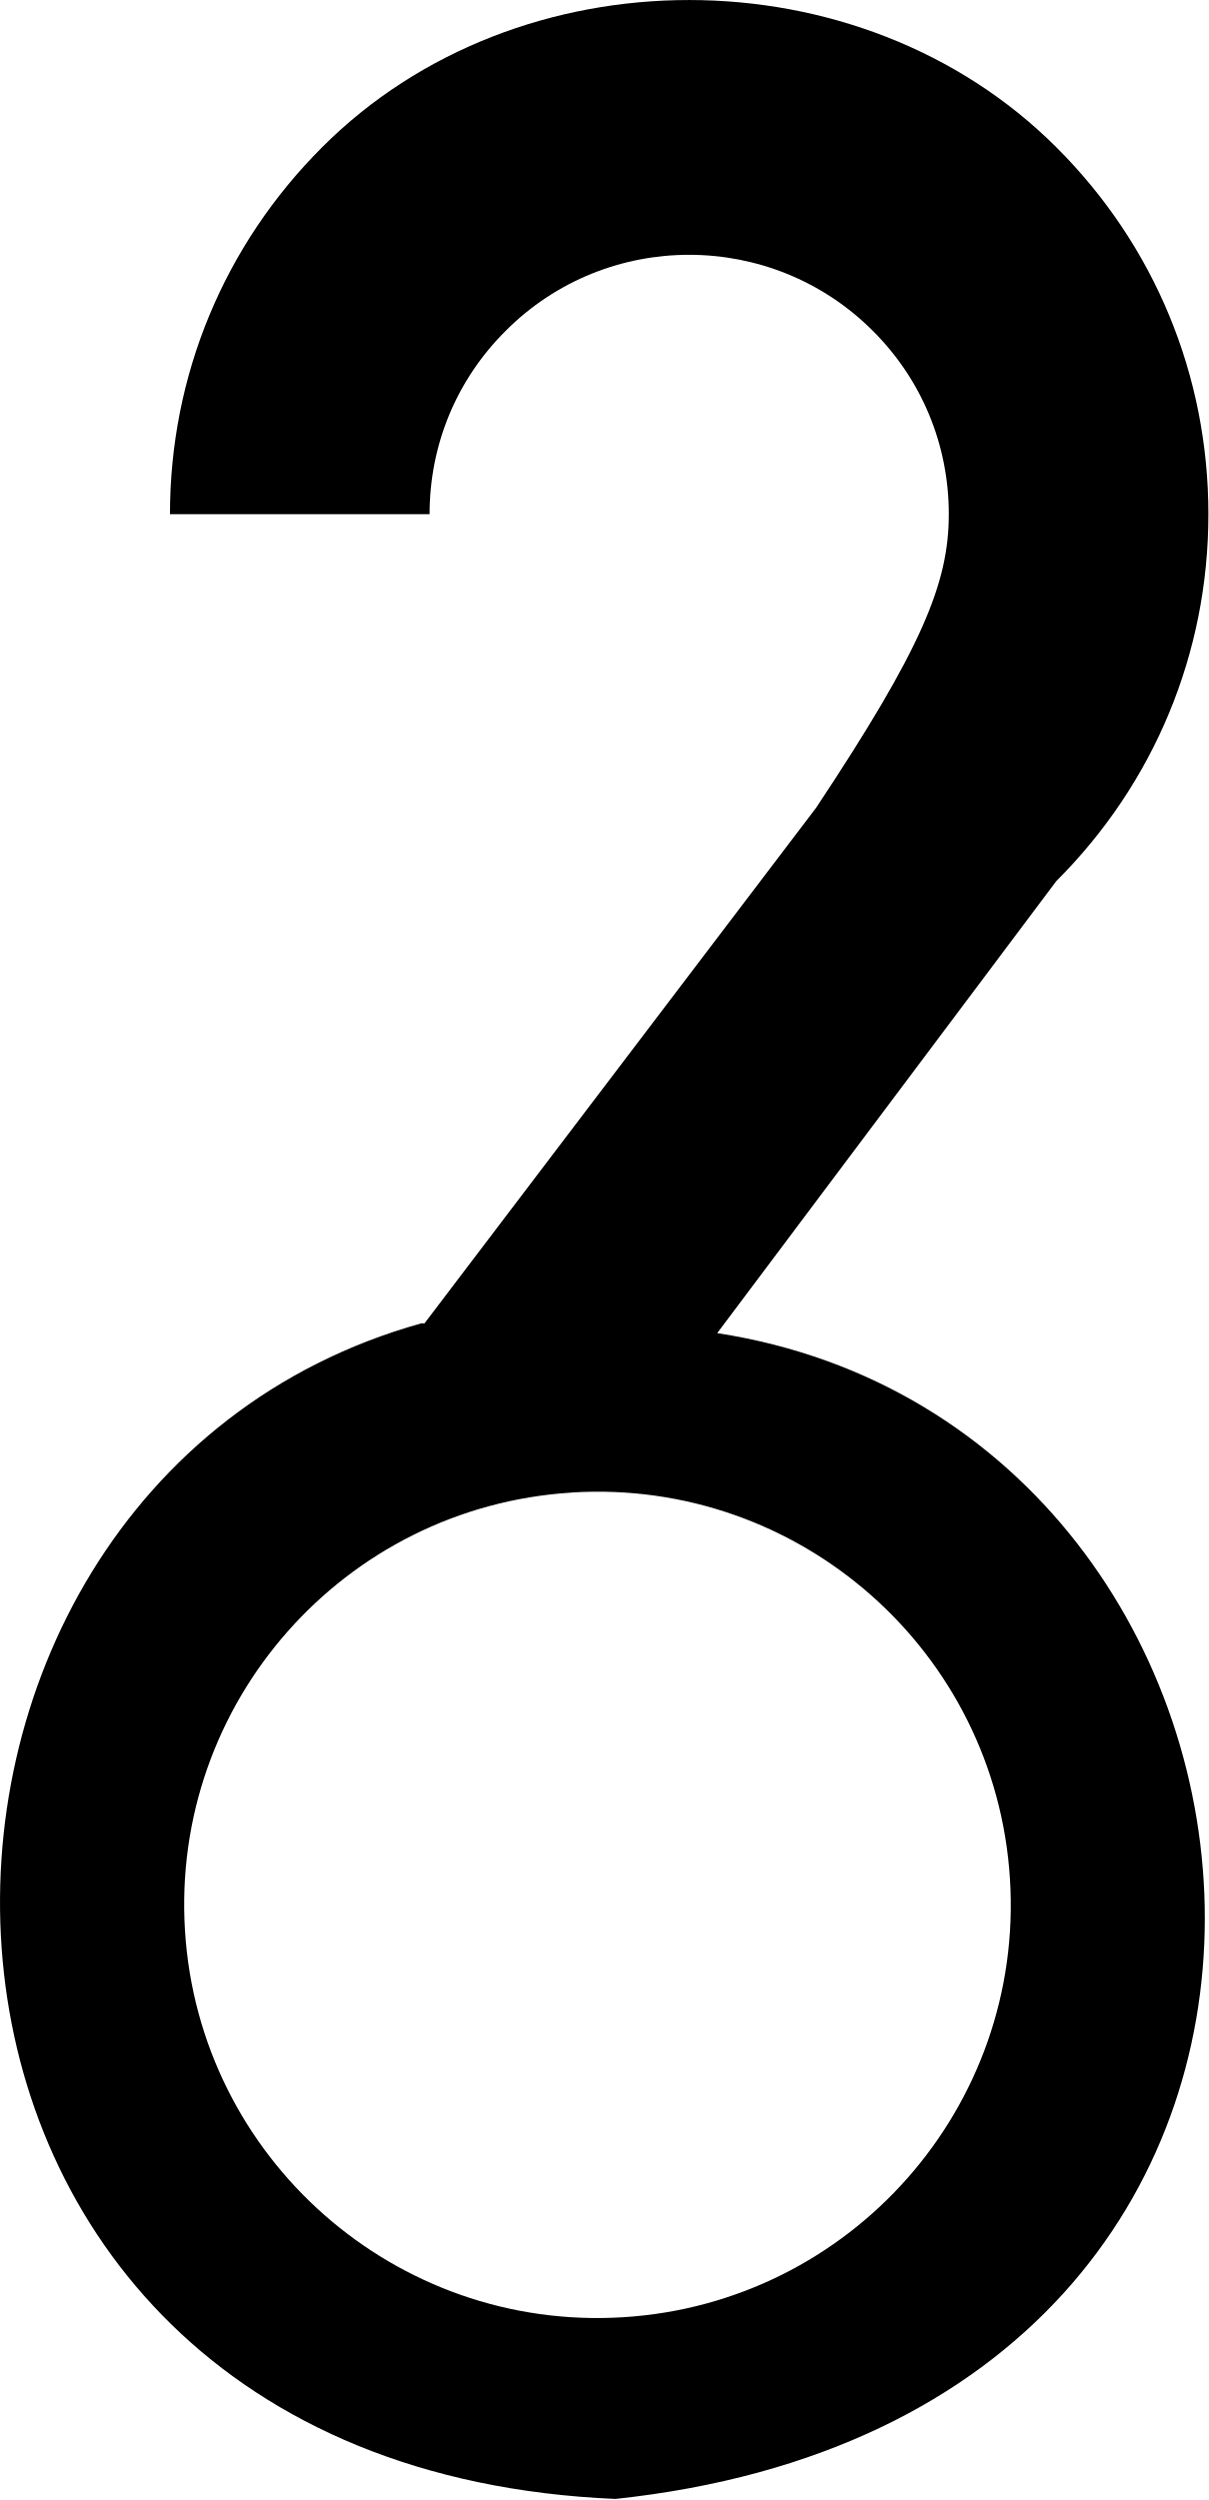
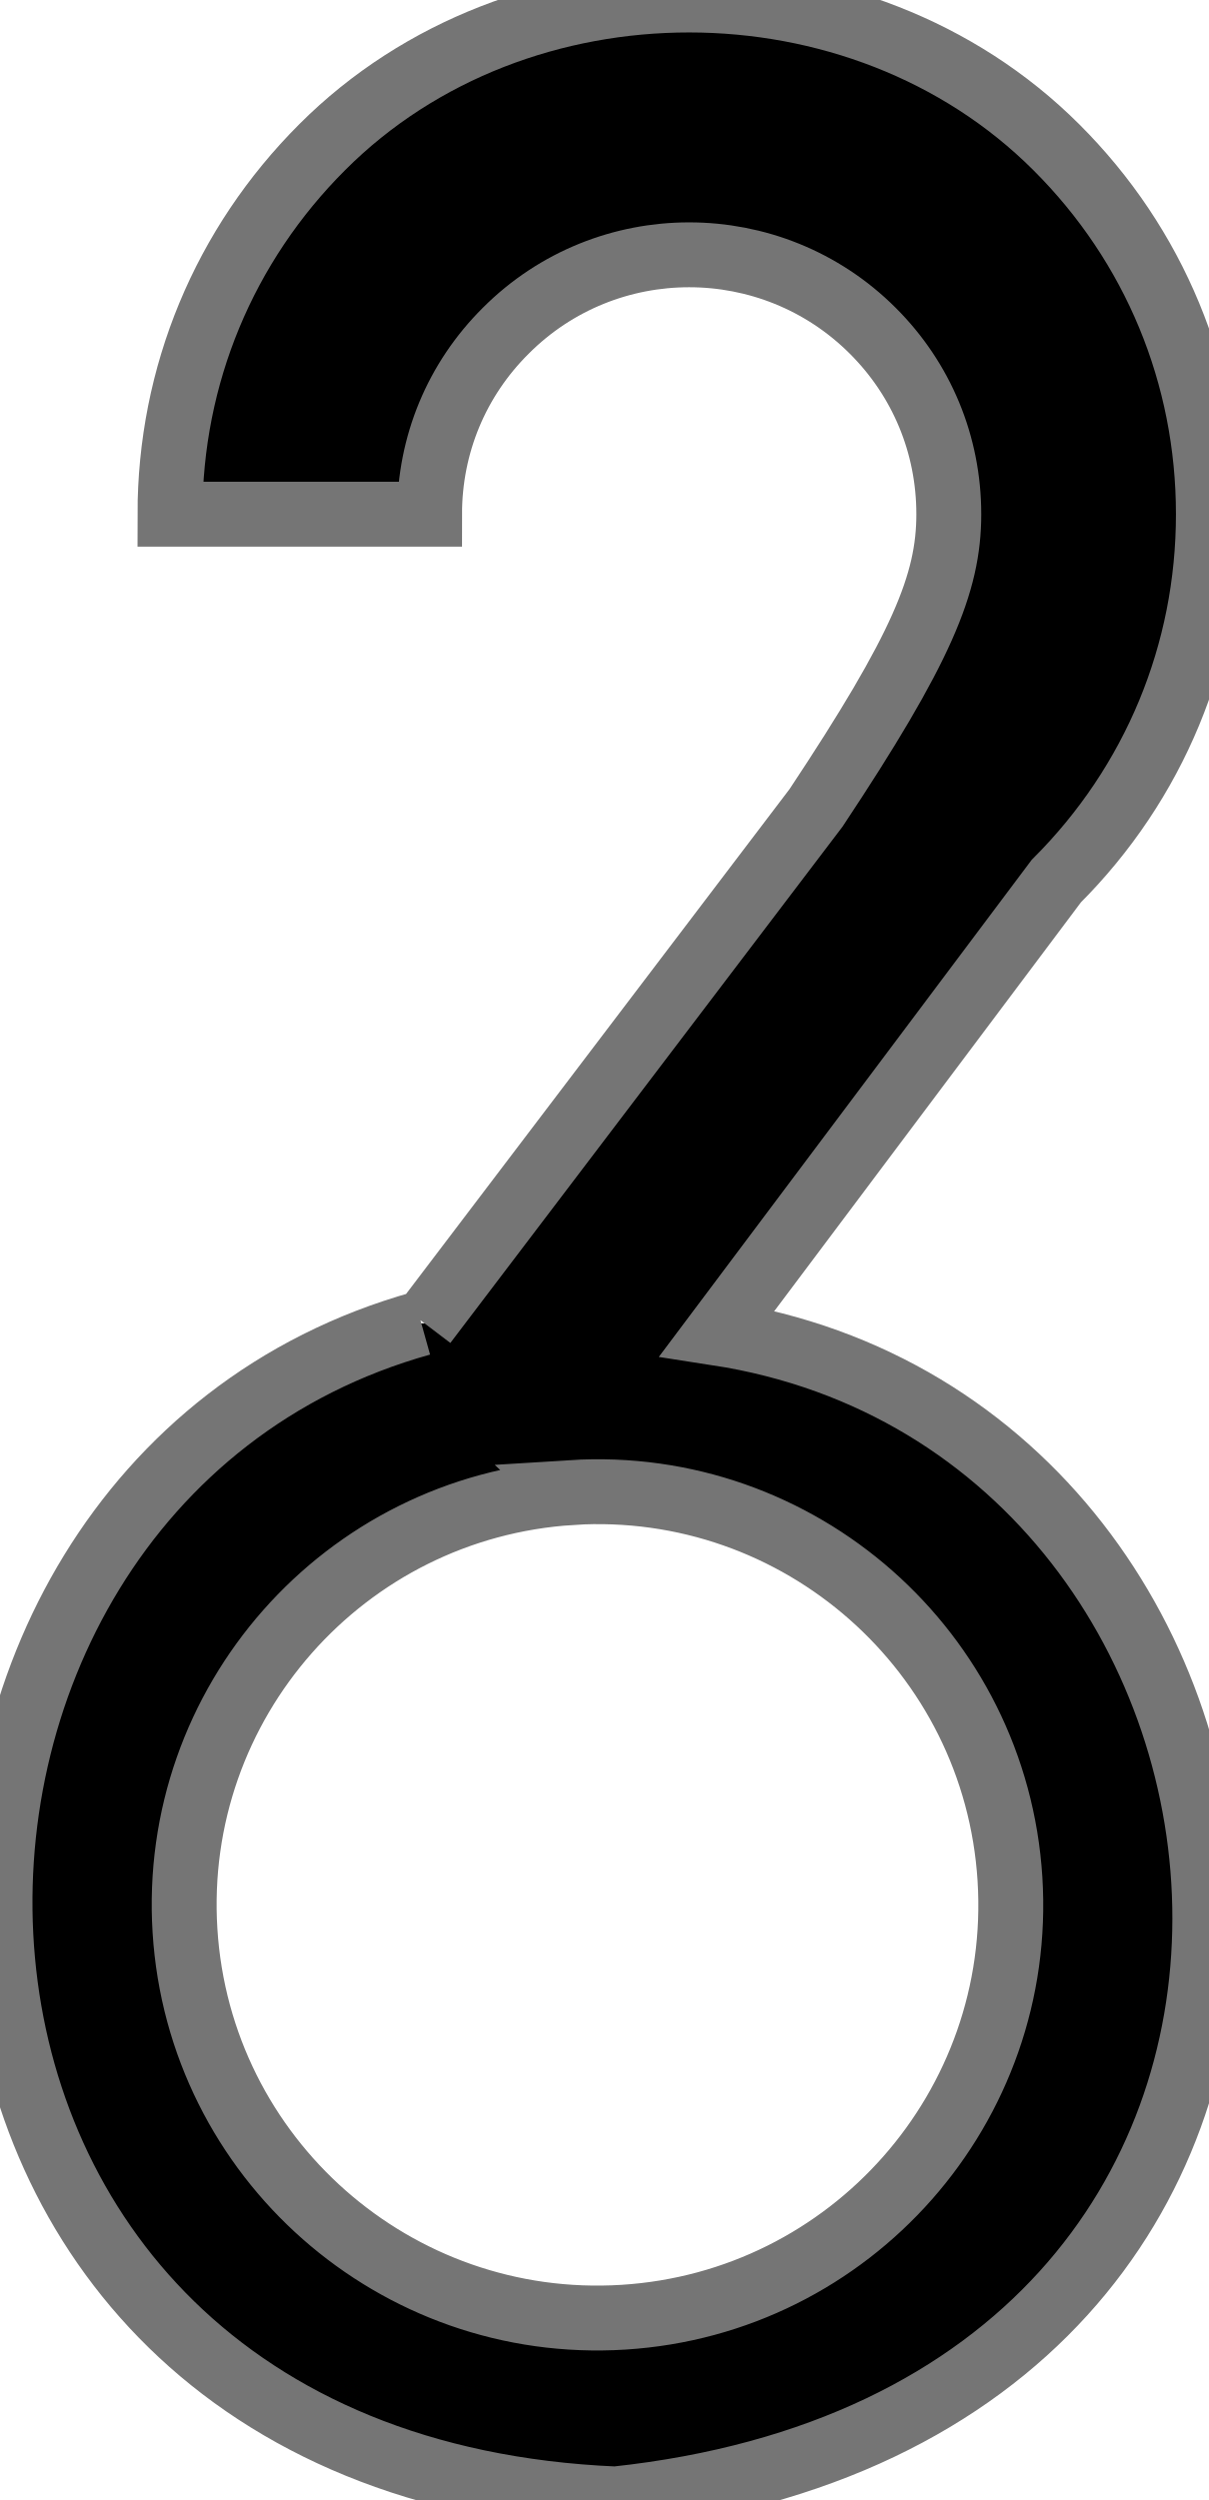
<svg xmlns="http://www.w3.org/2000/svg" viewBox="5.381 0 18.62 38.52">
-   <path d="M 11.922 20.398 l 6.033 -7.946 C 19.584 9.996 20 8.992 20 7.926 c 0 -1.07 -0.416 -2.074 -1.172 -2.828 c -1.559 -1.559 -4.096 -1.562 -5.654 0 C 12.416 5.852 12 6.855 12 7.926 H 8 c 0 -2.137 0.834 -4.148 2.348 -5.66 c 3.02 -3.023 8.285 -3.02 11.309 0.004 C 23.168 3.777 24 5.785 24 7.926 c 0 2.137 -0.832 4.145 -2.344 5.656 l -5.224 6.967 C 25.95 22.017 27.471 37.174 14.864 38.519 C 2.798 38.008 2.749 22.949 11.873 20.398 M 14.188 23.007 A 1 1 0 0 0 14.986 35.718 A 1 1 0 0 0 14.187 23.006 z" fill="#000000" />
+   <path stroke="#757575" d="M 11.922 20.398 l 6.033 -7.946 C 19.584 9.996 20 8.992 20 7.926 c 0 -1.07 -0.416 -2.074 -1.172 -2.828 c -1.559 -1.559 -4.096 -1.562 -5.654 0 C 12.416 5.852 12 6.855 12 7.926 H 8 c 0 -2.137 0.834 -4.148 2.348 -5.66 c 3.02 -3.023 8.285 -3.02 11.309 0.004 C 23.168 3.777 24 5.785 24 7.926 c 0 2.137 -0.832 4.145 -2.344 5.656 l -5.224 6.967 C 25.95 22.017 27.471 37.174 14.864 38.519 C 2.798 38.008 2.749 22.949 11.873 20.398 M 14.188 23.007 A 1 1 0 0 0 14.986 35.718 A 1 1 0 0 0 14.187 23.006 z" fill="#000000" />
</svg>
